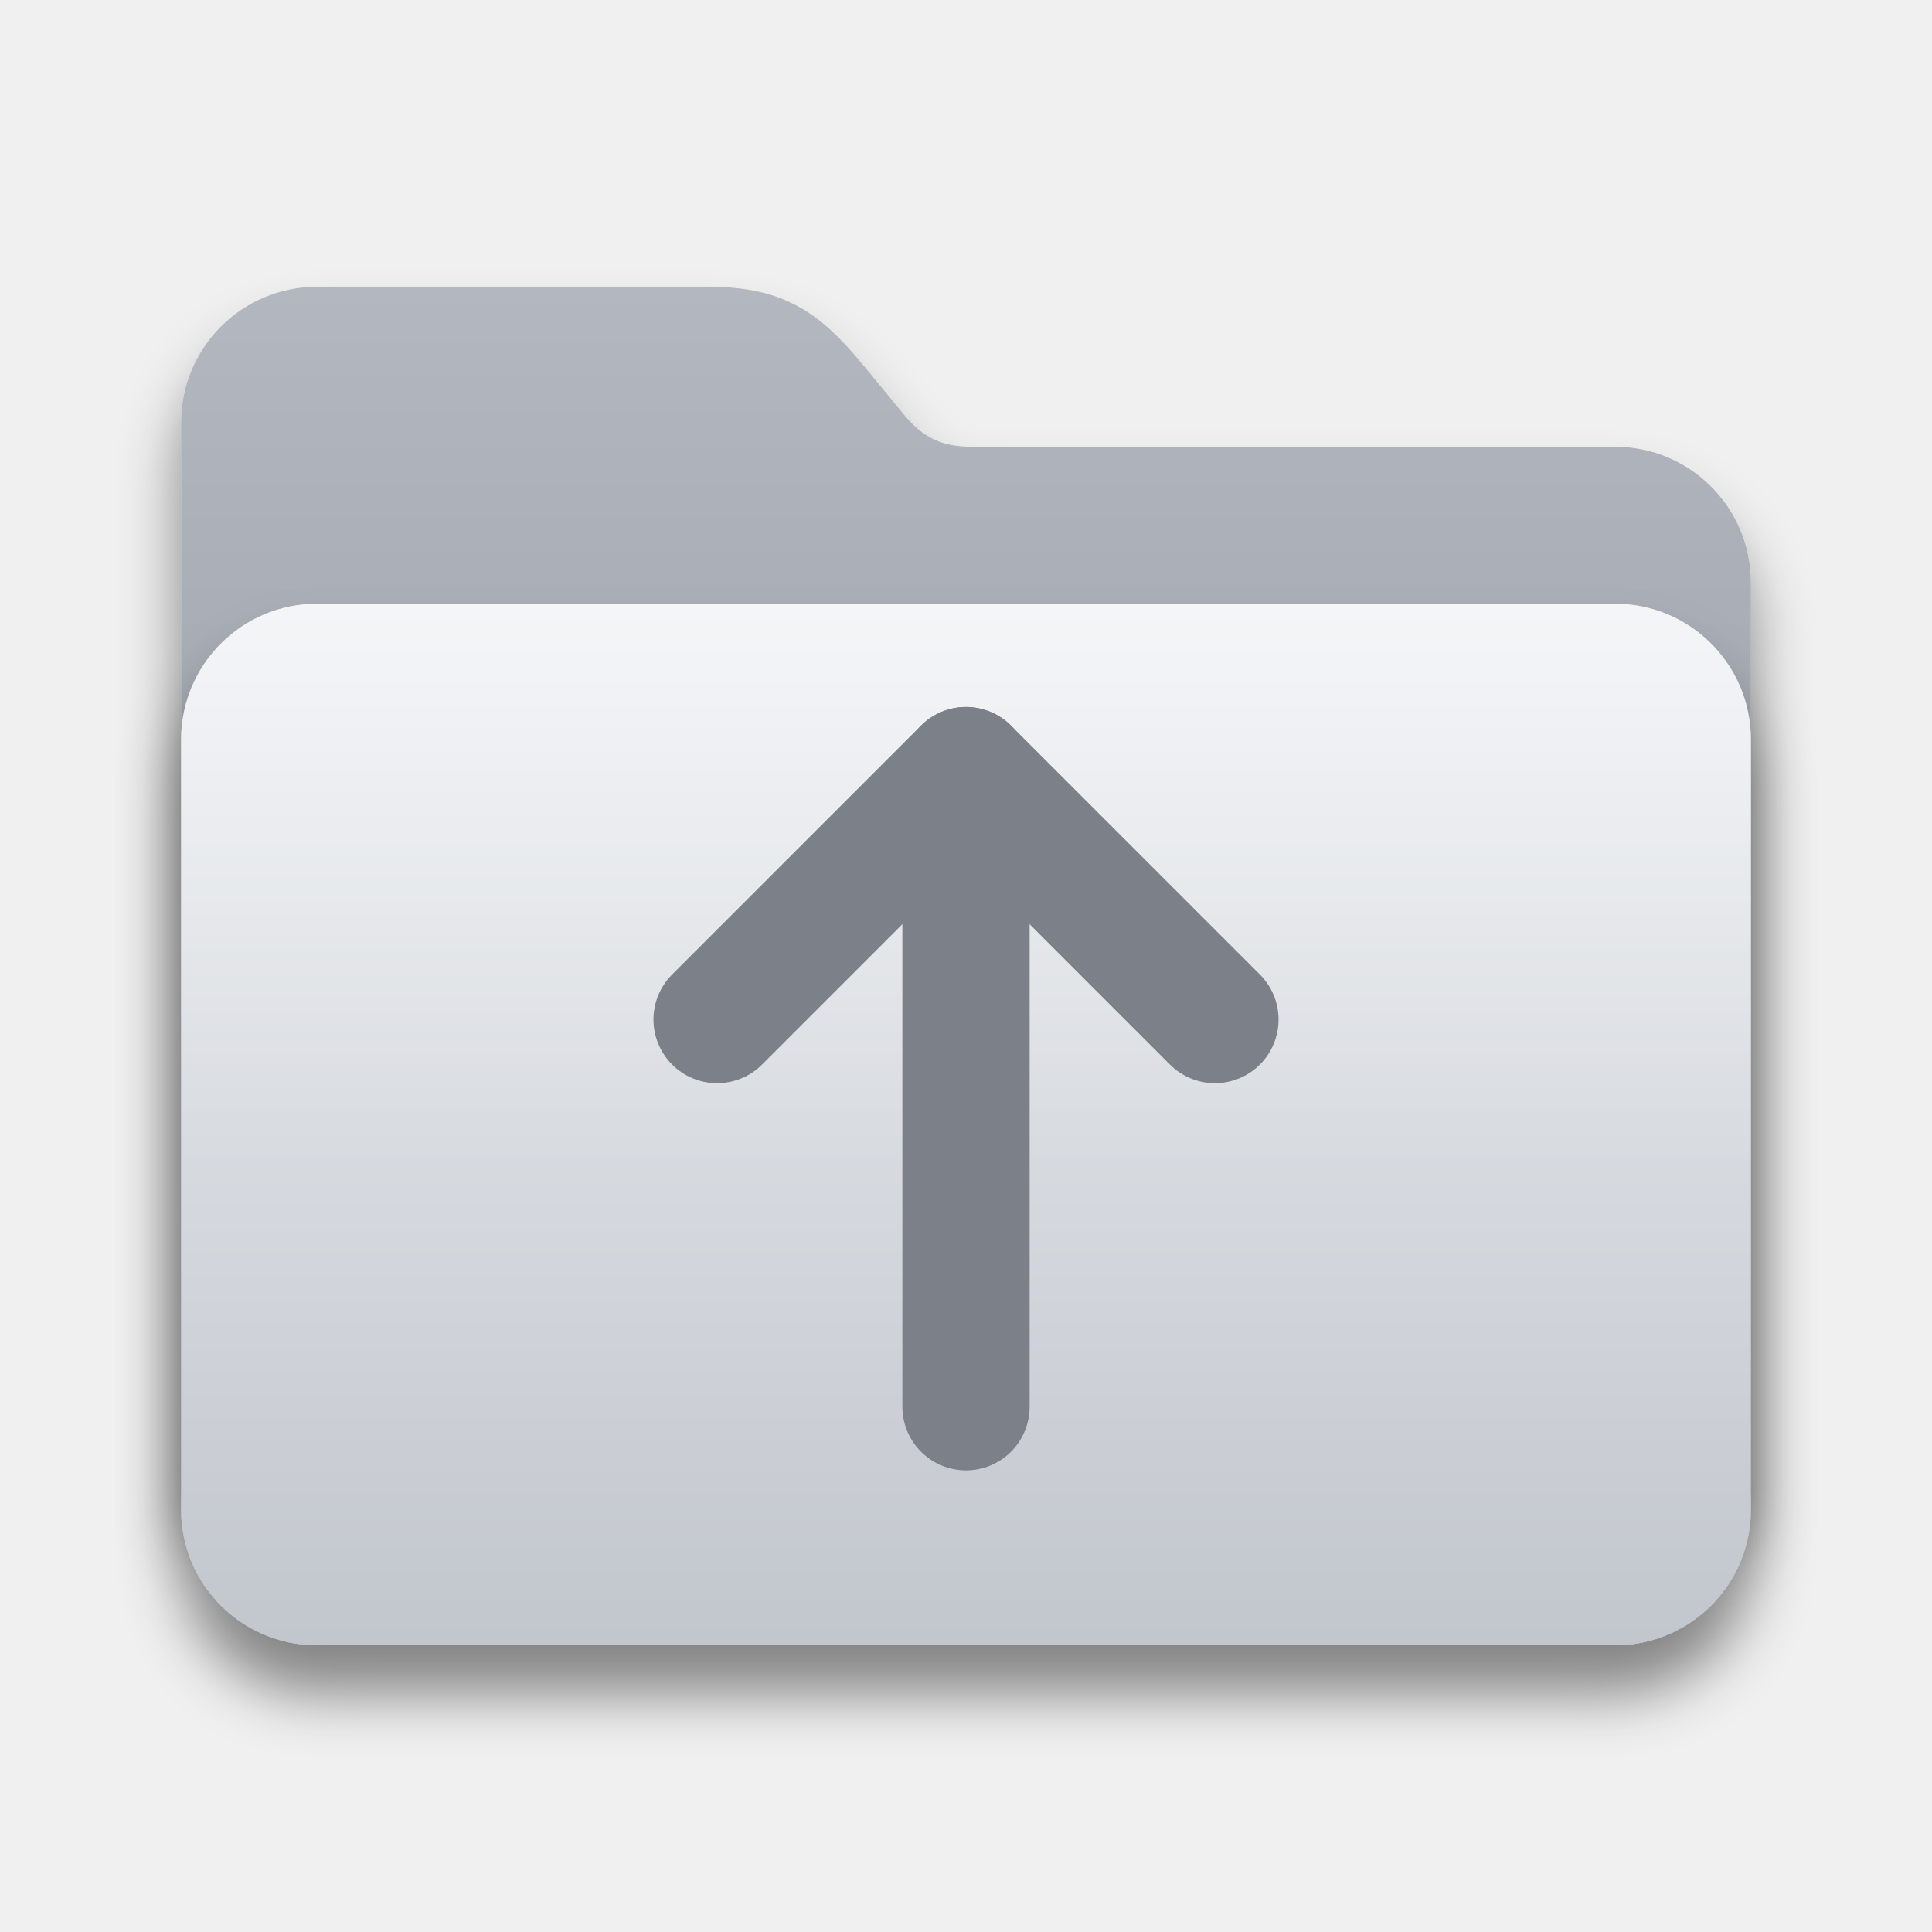
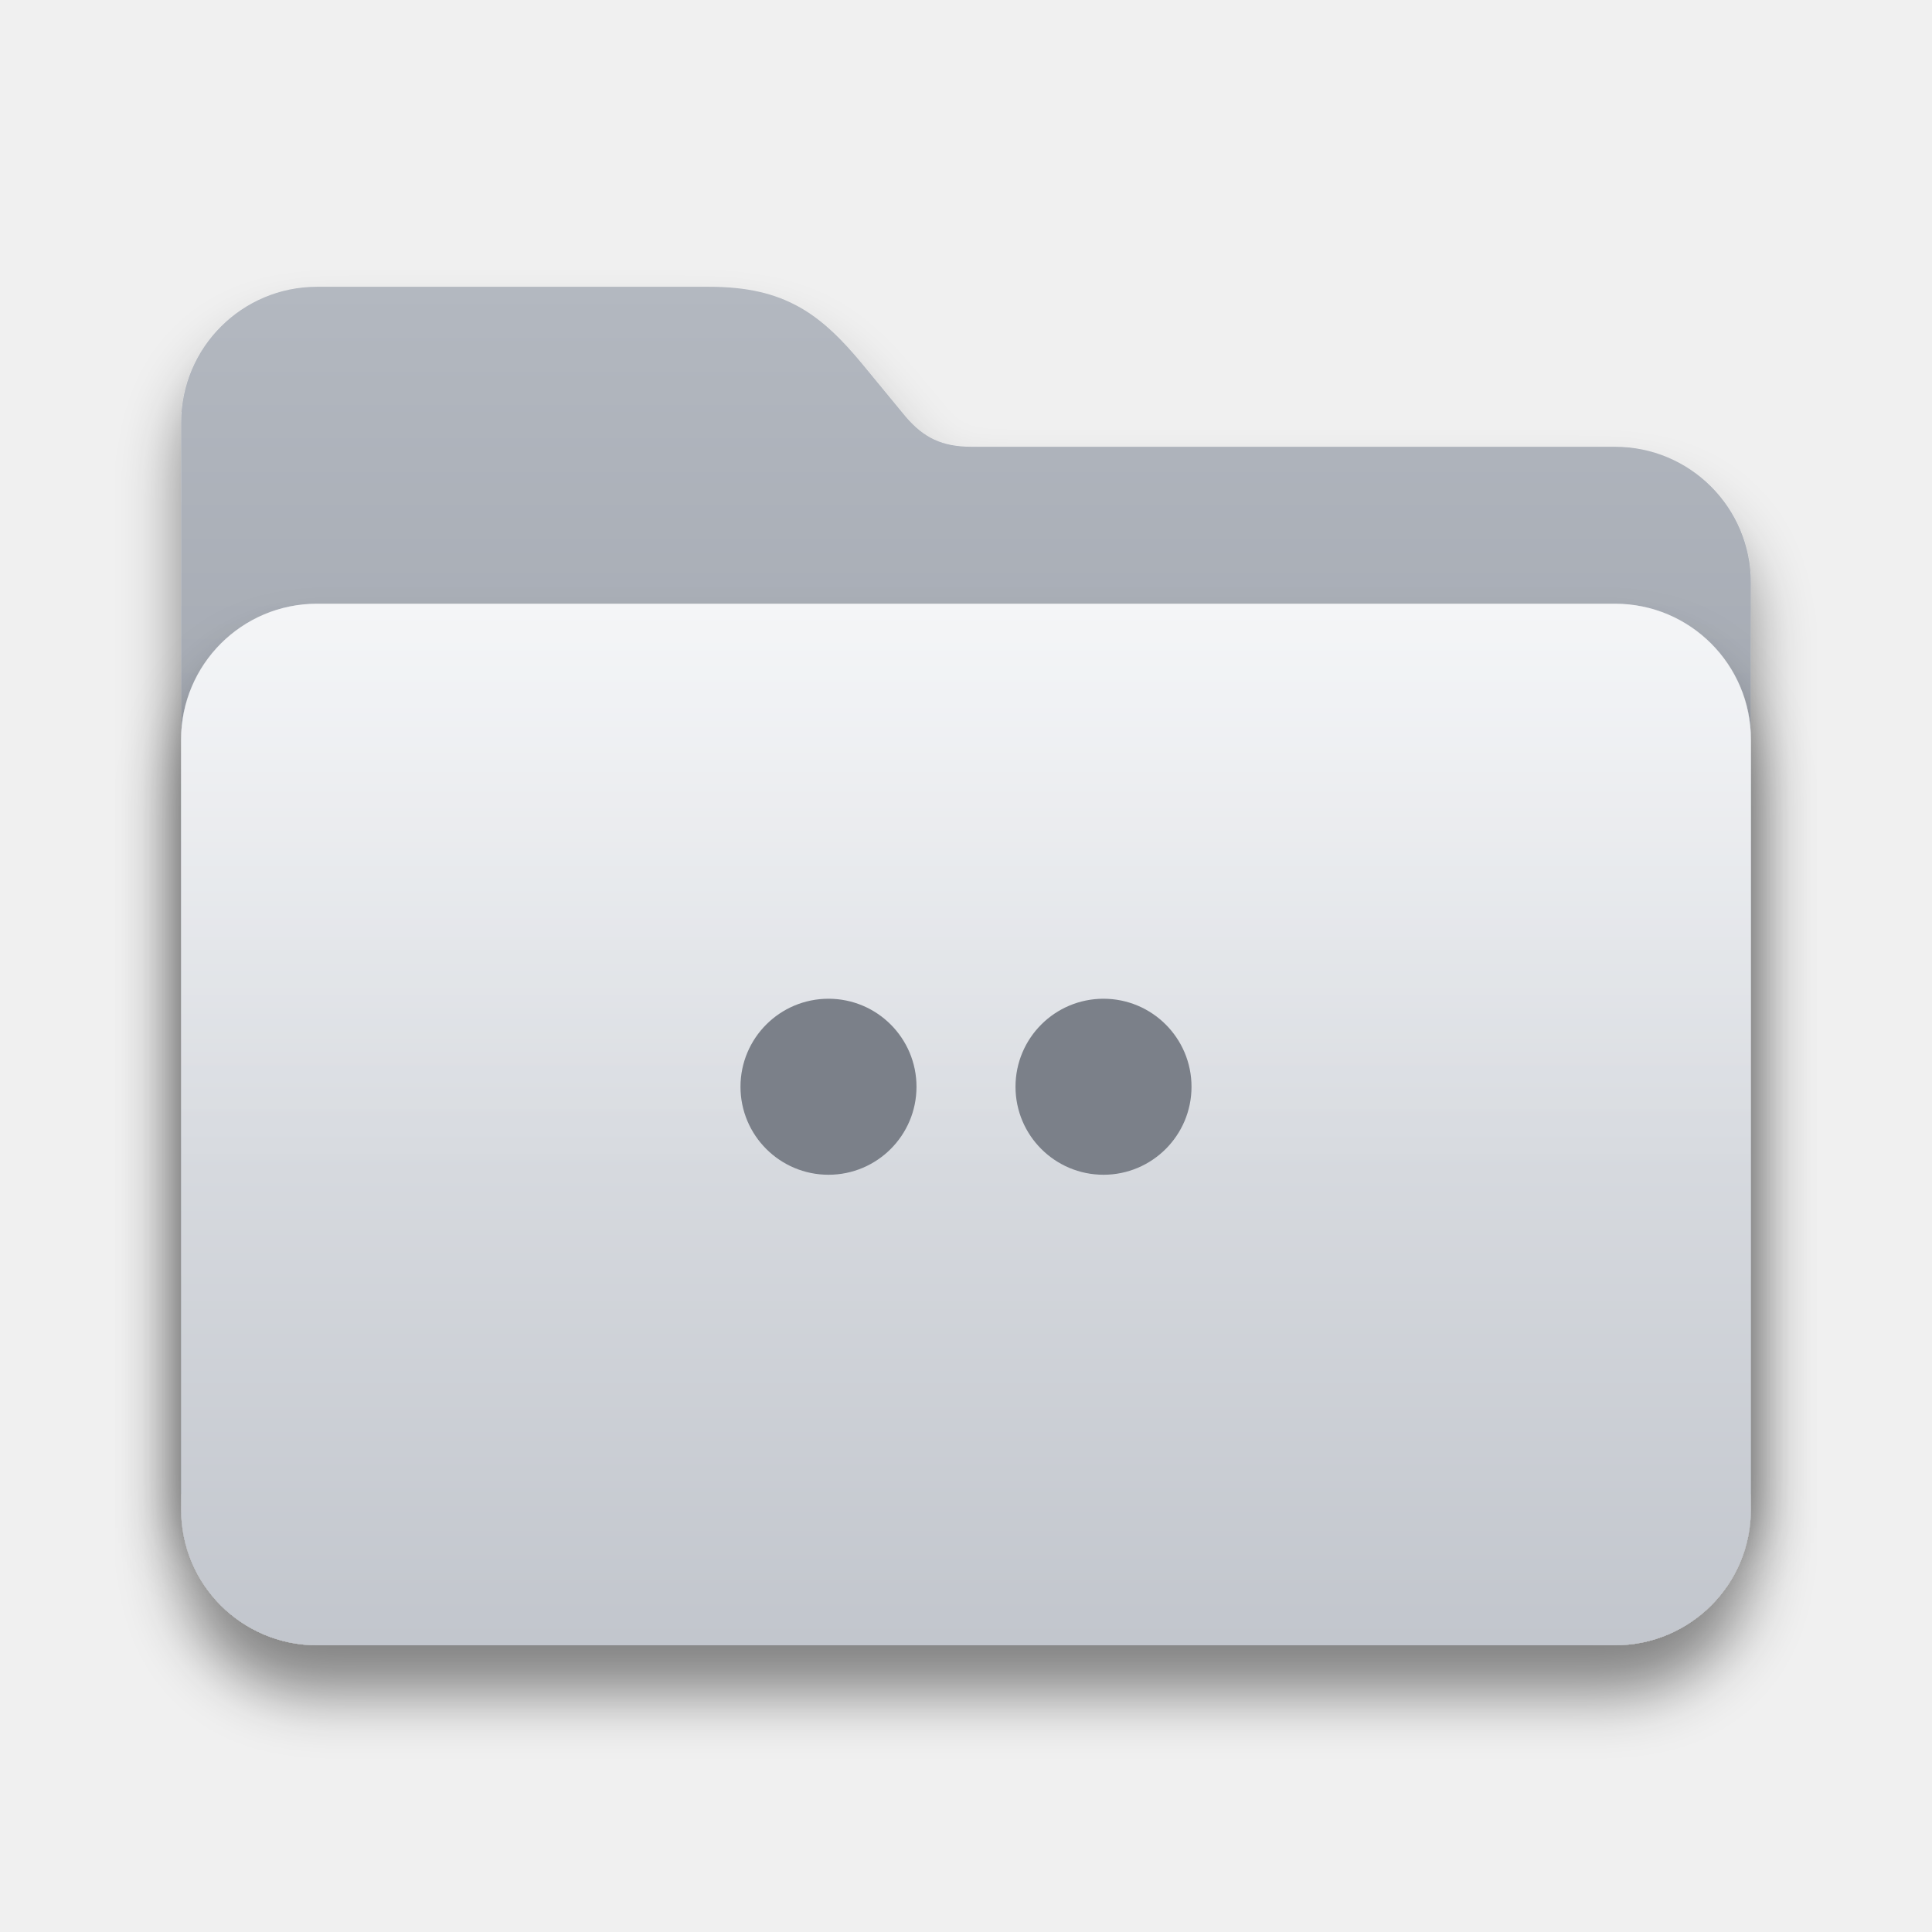
<svg xmlns="http://www.w3.org/2000/svg" viewBox="0 0 64 64" width="64" height="64">
  <defs>
    <linearGradient id="front" x1="0" y1="0" x2="0" y2="1">
      <stop offset="0" stop-color="#eef0f3" />
      <stop offset="1" stop-color="#c2c6cd" />
    </linearGradient>
    <linearGradient id="back" x1="0" y1="0" x2="0" y2="1">
      <stop offset="0" stop-color="#b3b8c0" />
      <stop offset="1" stop-color="#8f949e" />
    </linearGradient>
    <linearGradient id="gloss" x1="0" y1="0" x2="0" y2="1">
      <stop offset="0" stop-color="#fff" stop-opacity=".35" />
      <stop offset=".55" stop-color="#fff" stop-opacity="0" />
    </linearGradient>
    <filter id="bevel" x="-20%" y="-20%" width="140%" height="140%">
      <feDropShadow dx="0" dy="-.6" stdDeviation="0" flood-color="#fff" flood-opacity=".5" />
      <feDropShadow dx="0" dy="1.6" stdDeviation="1" flood-color="#000" flood-opacity=".45" />
    </filter>
    <mask id="sym" maskUnits="userSpaceOnUse" x="-3" y="-3" width="30" height="30">
-       <g transform="translate(12 12) scale(1.2314) translate(-12.000 -12.458)">
-         <path data-line="1" d="M12 19.4V5.6" fill="none" stroke="#fff" stroke-width="2.761" stroke-linejoin="round" stroke-linecap="round" />
-         <path data-line="1" d="M6.6 11 12 5.6l5.4 5.4" fill="none" stroke="#fff" stroke-width="2.761" stroke-linejoin="round" stroke-linecap="round" />
+       <g transform="translate(12 12) scale(0.7347) translate(-12.000 -12.000)">
+         <circle cx="7" cy="12" r="2.6" fill="#fff" stroke="#fff" stroke-width="1.2" stroke-linejoin="round" stroke-linecap="round" />
+         <circle cx="17" cy="12" r="2.6" fill="#fff" stroke="#fff" stroke-width="1.2" stroke-linejoin="round" stroke-linecap="round" />
      </g>
    </mask>
  </defs>
  <g transform="translate(6 9.5)">
    <path fill="url(#back)" filter="url(#bevel)" d="M0,4.5A4.5,4.5 0 0 1 4.5,0H17.5C20,0 21.2,.9 22.6,2.6L24,4.3C24.6,5 25.2,5.3 26.2,5.3H47.5A4.5,4.5 0 0 1 52,9.8V40H0Z" />
    <rect fill="url(#front)" filter="url(#bevel)" x="0" y="10.5" width="52" height="34.5" rx="4.5" />
    <rect fill="url(#gloss)" x="0" y="10.5" width="52" height="34.5" rx="4.5" />
  </g>
  <g transform="translate(17.12 21.12) scale(1.24)">
    <rect x="-3" y="-3" width="30" height="30" fill="#fff" opacity="0" mask="url(#sym)" transform="translate(0 .75)" />
    <rect x="-3" y="-3" width="30" height="30" fill="#7b8089" mask="url(#sym)" />
  </g>
</svg>
